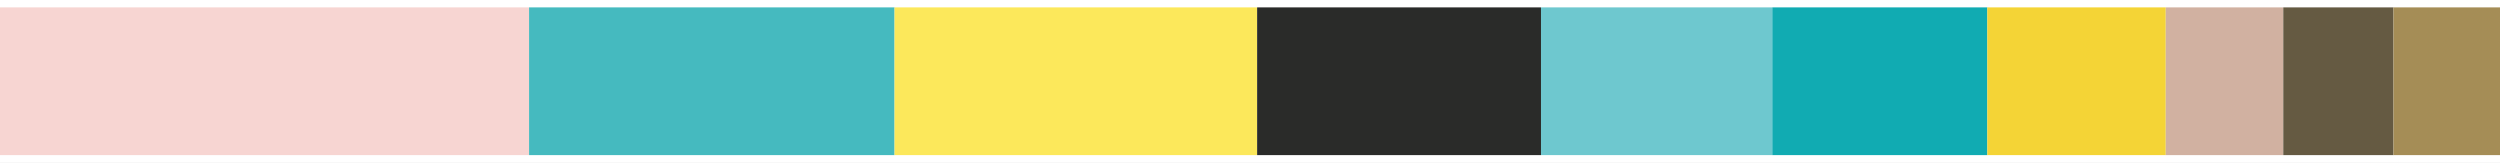
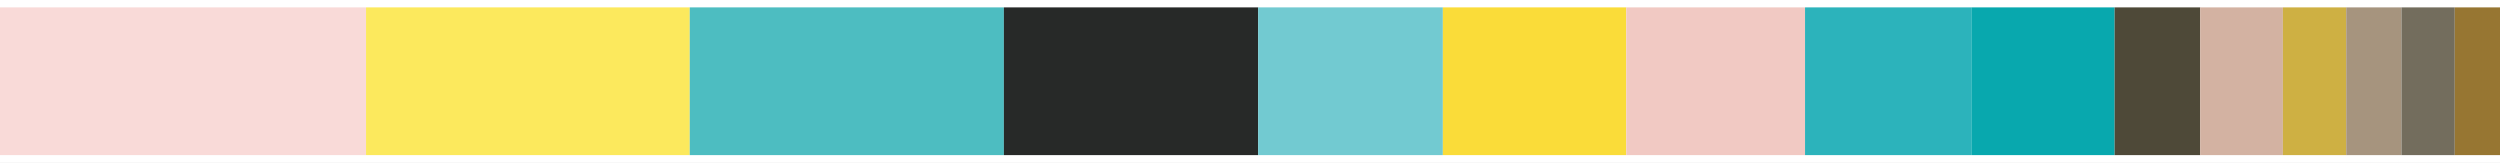
<svg xmlns="http://www.w3.org/2000/svg" width="720pt" height="46.8pt" viewBox="0 0 720 46.8" version="1.1">
  <defs>
    <style type="text/css">*{stroke-linejoin: round; stroke-linecap: butt}</style>
  </defs>
  <g id="figure_1">
    <g id="patch_1">
      <path d="M 0 46.8  L 720 46.8  L 720 0  L 0 0  z " style="fill: #ffffff" />
    </g>
    <g id="axes_1">
      <g id="patch_2">
-         <path d="M 0 44.673  L 152.373 44.673  L 152.373 2.127  L 0 2.127  z " clip-path="url(#pcdf0dc462f)" style="fill: #f7d5d2" />
+         <path d="M 0 44.673  L 105.42 44.673  L 105.42 2.127  L 0 2.127  z " clip-path="url(#p807d45f7fe)" style="fill: #f9dad8" />
      </g>
      <g id="patch_3">
-         <path d="M 152.373 44.673  L 257.63 44.673  L 257.63 2.127  L 152.373 2.127  z " clip-path="url(#pcdf0dc462f)" style="fill: #45babf" />
+         <path d="M 105.42 44.673  L 198.65 44.673  L 198.65 2.127  L 105.42 2.127  z " clip-path="url(#p807d45f7fe)" style="fill: #fce95d" />
      </g>
      <g id="patch_4">
-         <path d="M 257.63 44.673  L 362.053 44.673  L 362.053 2.127  L 257.63 2.127  z " clip-path="url(#pcdf0dc462f)" style="fill: #fce85b" />
+         <path d="M 198.65 44.673  L 289.12 44.673  L 289.12 2.127  L 198.65 2.127  z " clip-path="url(#p807d45f7fe)" style="fill: #4dbdc1" />
      </g>
      <g id="patch_5">
-         <path d="M 362.053 44.673  L 443.806 44.673  L 443.806 2.127  L 362.053 2.127  z " clip-path="url(#pcdf0dc462f)" style="fill: #2a2b29" />
+         <path d="M 289.12 44.673  L 362.345 44.673  L 362.345 2.127  L 289.12 2.127  z " clip-path="url(#p807d45f7fe)" style="fill: #272928" />
      </g>
      <g id="patch_6">
-         <path d="M 443.806 44.673  L 510.419 44.673  L 510.419 2.127  L 443.806 2.127  z " clip-path="url(#pcdf0dc462f)" style="fill: #6ec8cf" />
+         <path d="M 362.345 44.673  L 415.545 44.673  L 415.545 2.127  L 362.345 2.127  z " clip-path="url(#p807d45f7fe)" style="fill: #72cad1" />
      </g>
      <g id="patch_7">
-         <path d="M 510.419 44.673  L 572.352 44.673  L 572.352 2.127  L 510.419 2.127  z " clip-path="url(#pcdf0dc462f)" style="fill: #11abb2" />
+         <path d="M 415.545 44.673  L 468.363 44.673  L 468.363 2.127  L 415.545 2.127  z " clip-path="url(#p807d45f7fe)" style="fill: #fadc39" />
      </g>
      <g id="patch_8">
-         <path d="M 572.352 44.673  L 623.743 44.673  L 623.743 2.127  L 572.352 2.127  z " clip-path="url(#pcdf0dc462f)" style="fill: #f4d436" />
+         <path d="M 468.363 44.673  L 519.851 44.673  L 519.851 2.127  L 468.363 2.127  z " clip-path="url(#p807d45f7fe)" style="fill: #f1c9c3" />
      </g>
      <g id="patch_9">
-         <path d="M 623.743 44.673  L 657.584 44.673  L 657.584 2.127  L 623.743 2.127  z " clip-path="url(#pcdf0dc462f)" style="fill: #d1b1a1" />
+         <path d="M 519.851 44.673  L 567.74 44.673  L 567.74 2.127  L 519.851 2.127  z " clip-path="url(#p807d45f7fe)" style="fill: #2cb3bb" />
      </g>
      <g id="patch_10">
-         <path d="M 657.584 44.673  L 689.312 44.673  L 689.312 2.127  L 657.584 2.127  z " clip-path="url(#pcdf0dc462f)" style="fill: #655a42" />
+         <path d="M 567.74 44.673  L 609.014 44.673  L 609.014 2.127  L 567.74 2.127  z " clip-path="url(#p807d45f7fe)" style="fill: #08a8ae" />
      </g>
      <g id="patch_11">
-         <path d="M 689.312 44.673  L 720 44.673  L 720 2.127  L 689.312 2.127  z " clip-path="url(#pcdf0dc462f)" style="fill: #a58d56" />
+         <path d="M 609.014 44.673  L 633.652 44.673  L 633.652 2.127  L 609.014 2.127  z " clip-path="url(#p807d45f7fe)" style="fill: #4e4938" />
+       </g>
+       <g id="patch_12">
+         <path d="M 633.652 44.673  L 657.482 44.673  L 657.482 2.127  L 633.652 2.127  z " clip-path="url(#p807d45f7fe)" style="fill: #d3b2a2" />
+       </g>
+       <g id="patch_13">
+         <path d="M 657.482 44.673  L 675.712 44.673  L 675.712 2.127  L 657.482 2.127  z " clip-path="url(#p807d45f7fe)" style="fill: #ceb043" />
+       </g>
+       <g id="patch_14">
+         <path d="M 675.712 44.673  L 691.624 44.673  L 691.624 2.127  L 675.712 2.127  z " clip-path="url(#p807d45f7fe)" style="fill: #a6947e" />
+       </g>
+       <g id="patch_15">
+         <path d="M 691.624 44.673  L 706.977 44.673  L 706.977 2.127  L 691.624 2.127  z " clip-path="url(#p807d45f7fe)" style="fill: #736d5d" />
+       </g>
+       <g id="patch_16">
+         <path d="M 706.977 44.673  L 720 44.673  L 720 2.127  L 706.977 2.127  z " clip-path="url(#p807d45f7fe)" style="fill: #977632" />
      </g>
    </g>
  </g>
  <defs>
-     <clipPath id="pcdf0dc462f">
+     <clipPath id="p807d45f7fe">
      <rect x="0" y="0" width="720" height="46.8" />
    </clipPath>
  </defs>
</svg>
